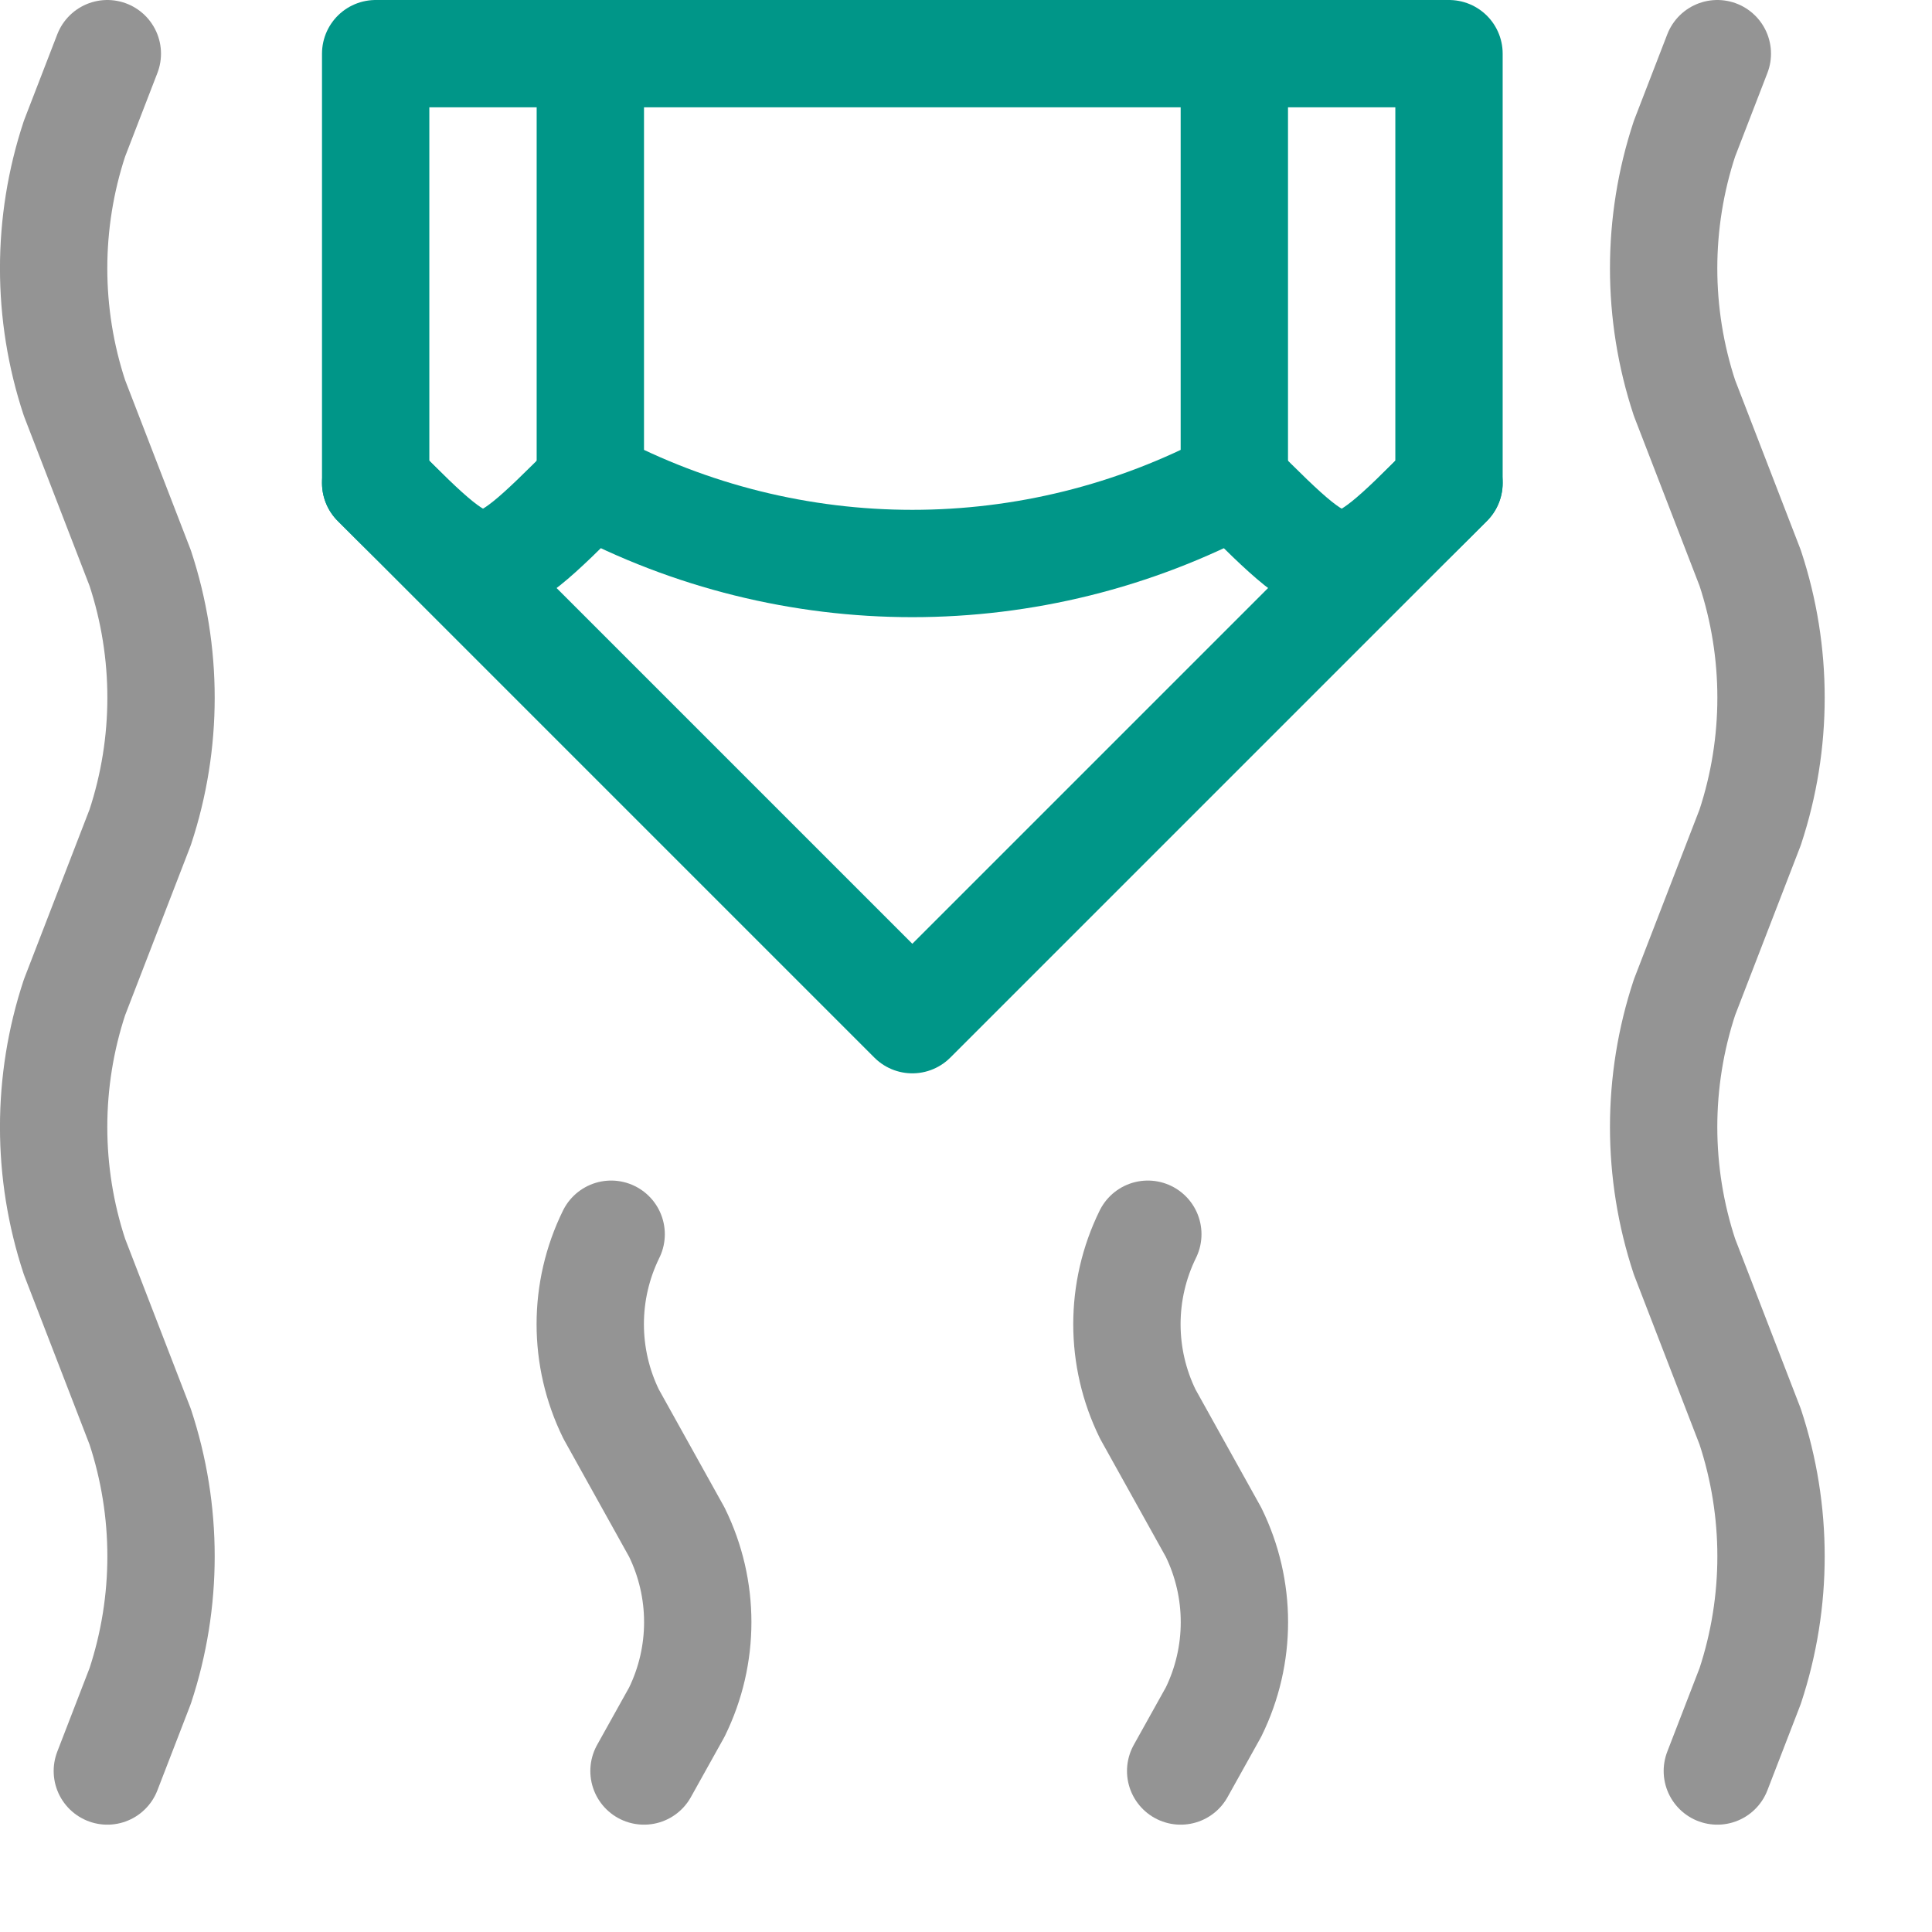
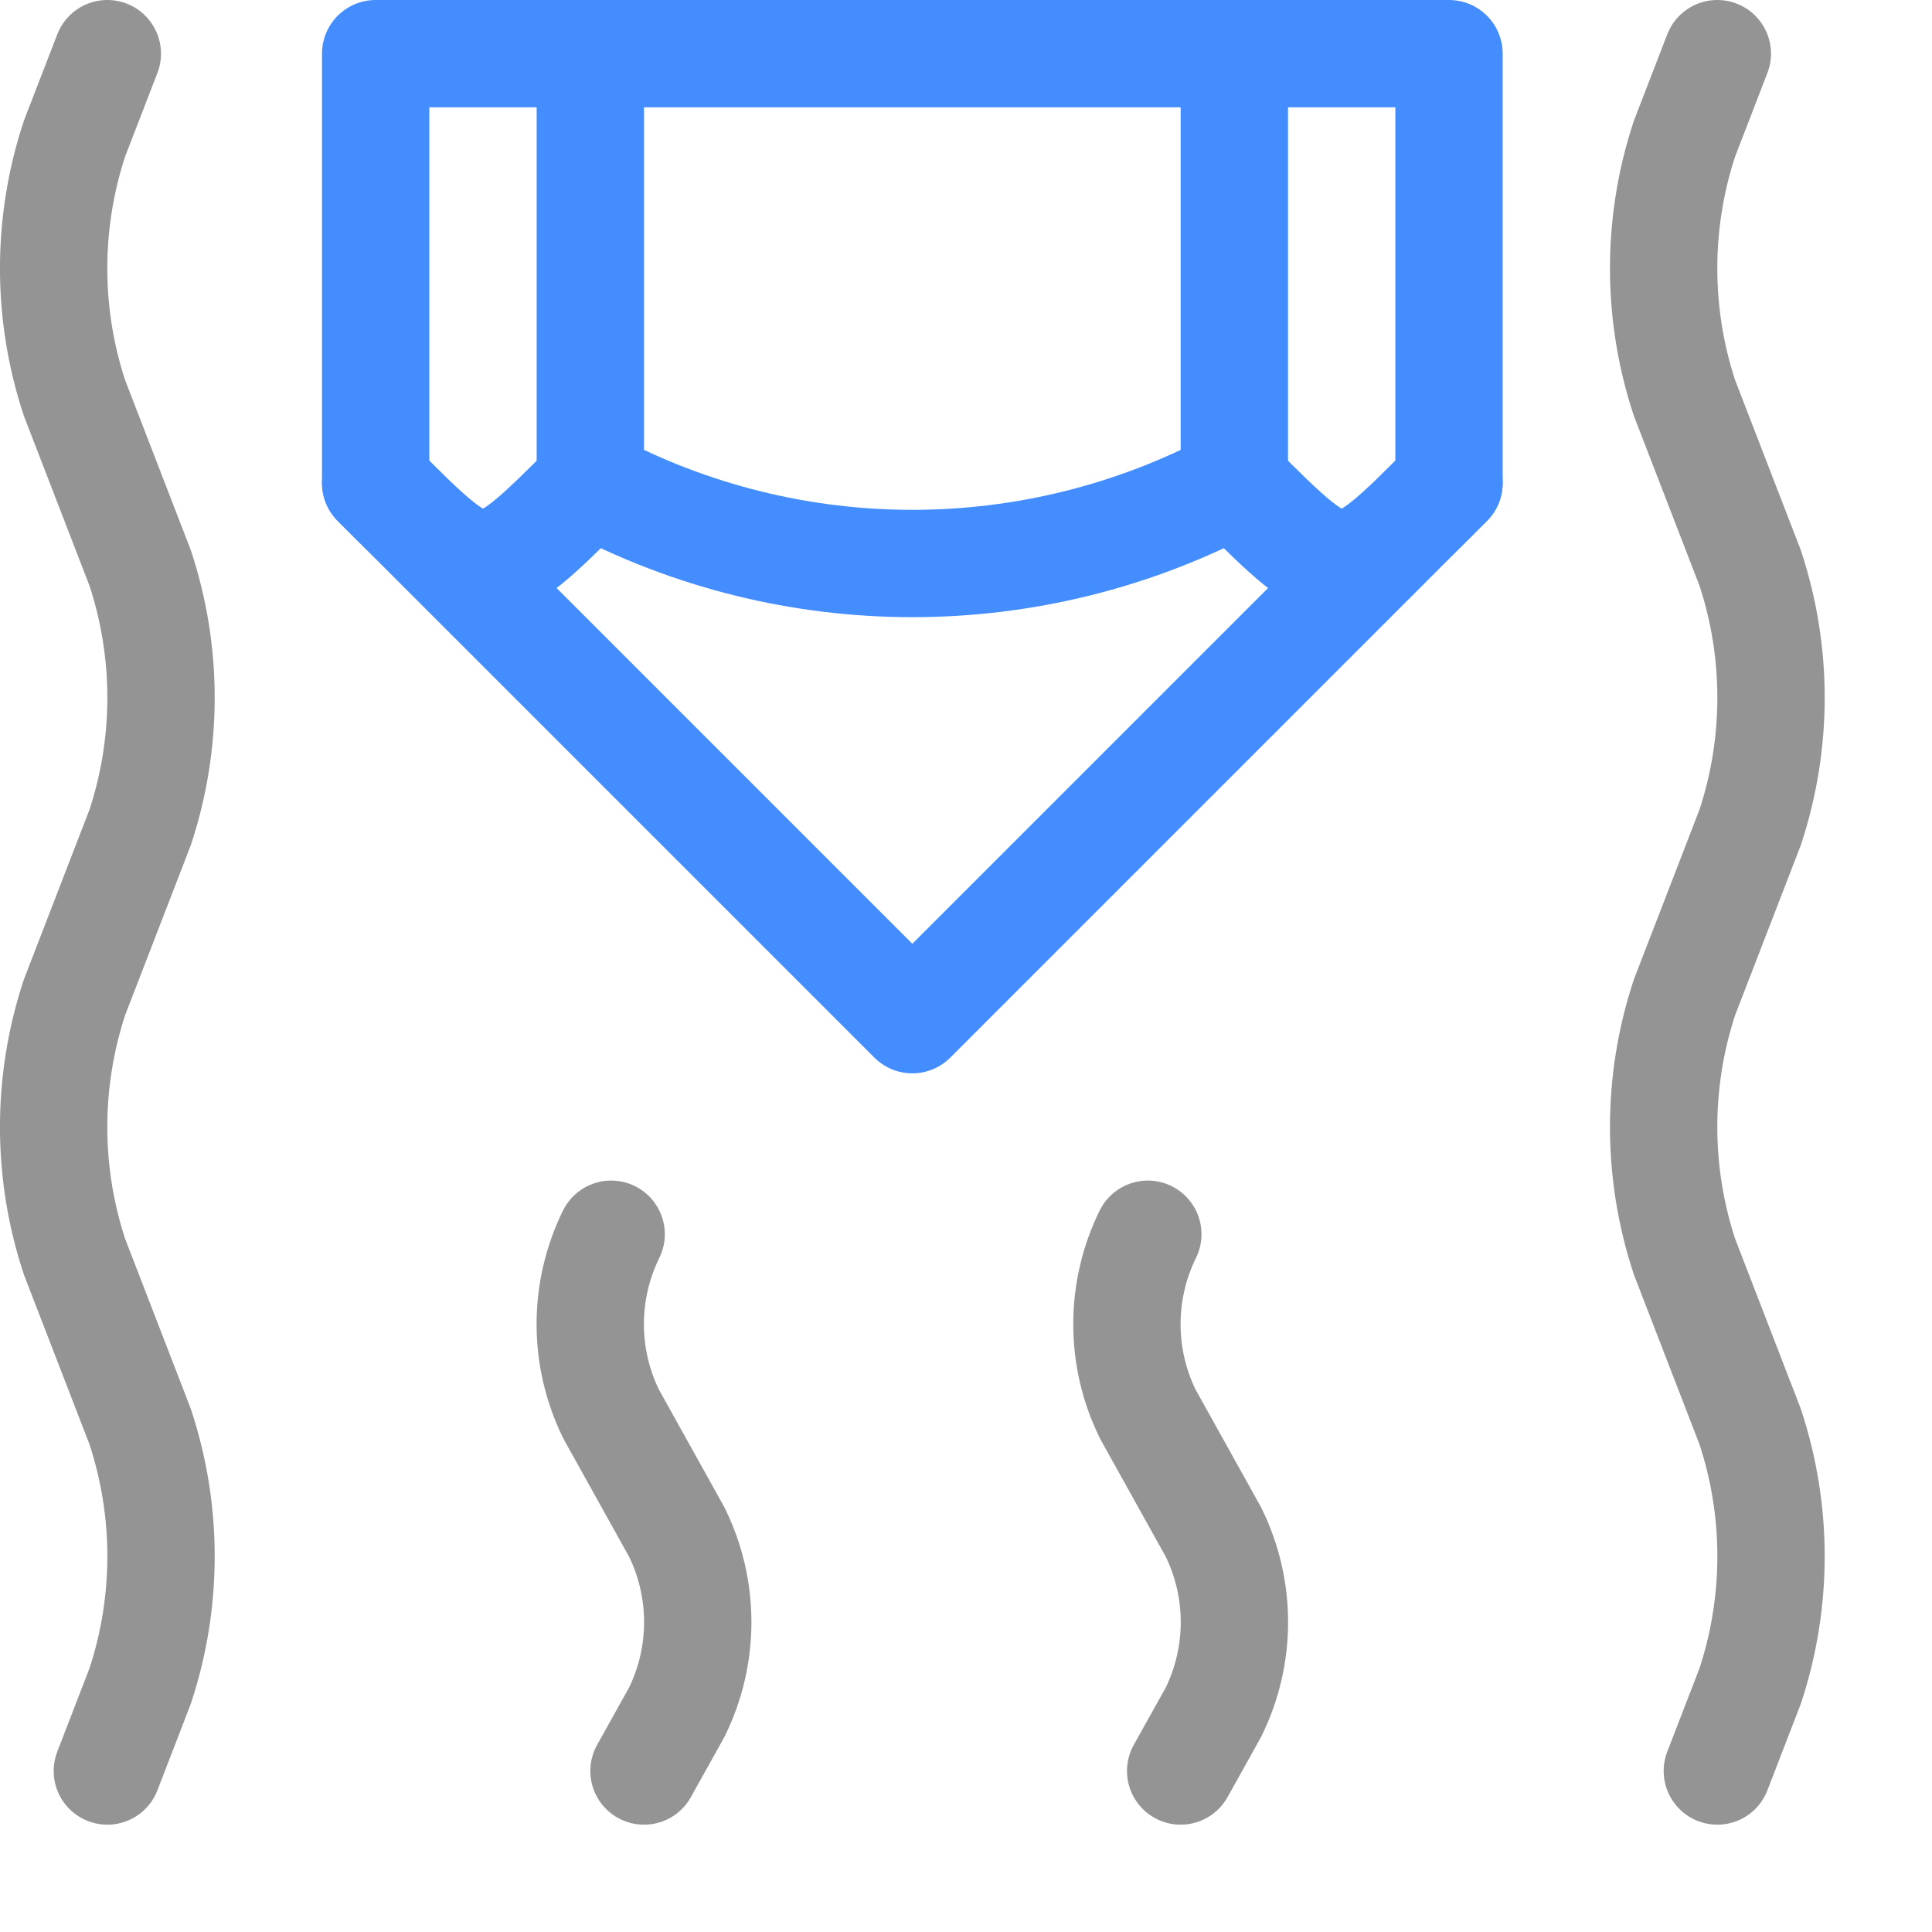
<svg xmlns="http://www.w3.org/2000/svg" width="18" height="18" viewBox="0 0 18 18">
  <path d="M1,16.5l.306-.792a3.853,3.853,0,0,0,0-2.416L.694,11.708a3.853,3.853,0,0,1,0-2.416l.612-1.584a3.853,3.853,0,0,0,0-2.416L.694,3.708a3.853,3.853,0,0,1,0-2.416L1,.5" style="fill:none;stroke:#949494;stroke-linecap:round;stroke-linejoin:round" />
  <path d="M6,16.5l.306-.549a1.9,1.9,0,0,0,0-1.676l-.612-1.1a1.9,1.9,0,0,1,0-1.676" style="fill:none;stroke:#949494;stroke-linecap:round;stroke-linejoin:round" />
  <path d="M11,16.5l.306-.549a1.9,1.9,0,0,0,0-1.676l-.612-1.1a1.9,1.9,0,0,1,0-1.676" style="fill:none;stroke:#949494;stroke-linecap:round;stroke-linejoin:round" />
  <path d="M16,16.5l.306-.792a3.853,3.853,0,0,0,0-2.416l-.612-1.584a3.853,3.853,0,0,1,0-2.416l.612-1.584a3.853,3.853,0,0,0,0-2.416l-.612-1.584a3.853,3.853,0,0,1,0-2.416L16,.5" style="fill:none;stroke:#949494;stroke-linecap:round;stroke-linejoin:round" />
-   <path d="M5.5,4.5c-1,1-1,1-2,0" style="fill:none;stroke:#009688;stroke-linecap:round;stroke-linejoin:round" />
-   <path d="M13.5,4.5c-1,1-1,1-2,0" style="fill:none;stroke:#009688;stroke-linecap:round;stroke-linejoin:round" />
-   <path d="M11.5.5v4a6.375,6.375,0,0,1-6,0V.5" style="fill:none;stroke:#009688;stroke-linecap:round;stroke-linejoin:round" />
-   <polygon points="3.5 0.5 13.5 0.5 13.5 4.5 8.5 9.5 3.5 4.5 3.5 0.5" style="fill:none;stroke:#009688;stroke-linecap:round;stroke-linejoin:round" />
+   <path d="M5.5,4.5c-1,1-1,1-2,0" style="fill:none;stroke:#438DFF;stroke-linecap:round;stroke-linejoin:round" />
+   <path d="M13.5,4.5c-1,1-1,1-2,0" style="fill:none;stroke:#438DFF;stroke-linecap:round;stroke-linejoin:round" />
+   <path d="M11.5.5v4a6.375,6.375,0,0,1-6,0V.5" style="fill:none;stroke:#438DFF;stroke-linecap:round;stroke-linejoin:round" />
+   <polygon points="3.5 0.5 13.5 0.5 13.5 4.5 8.5 9.5 3.5 4.5 3.5 0.5" style="fill:none;stroke:#438DFF;stroke-linecap:round;stroke-linejoin:round" />
</svg>
